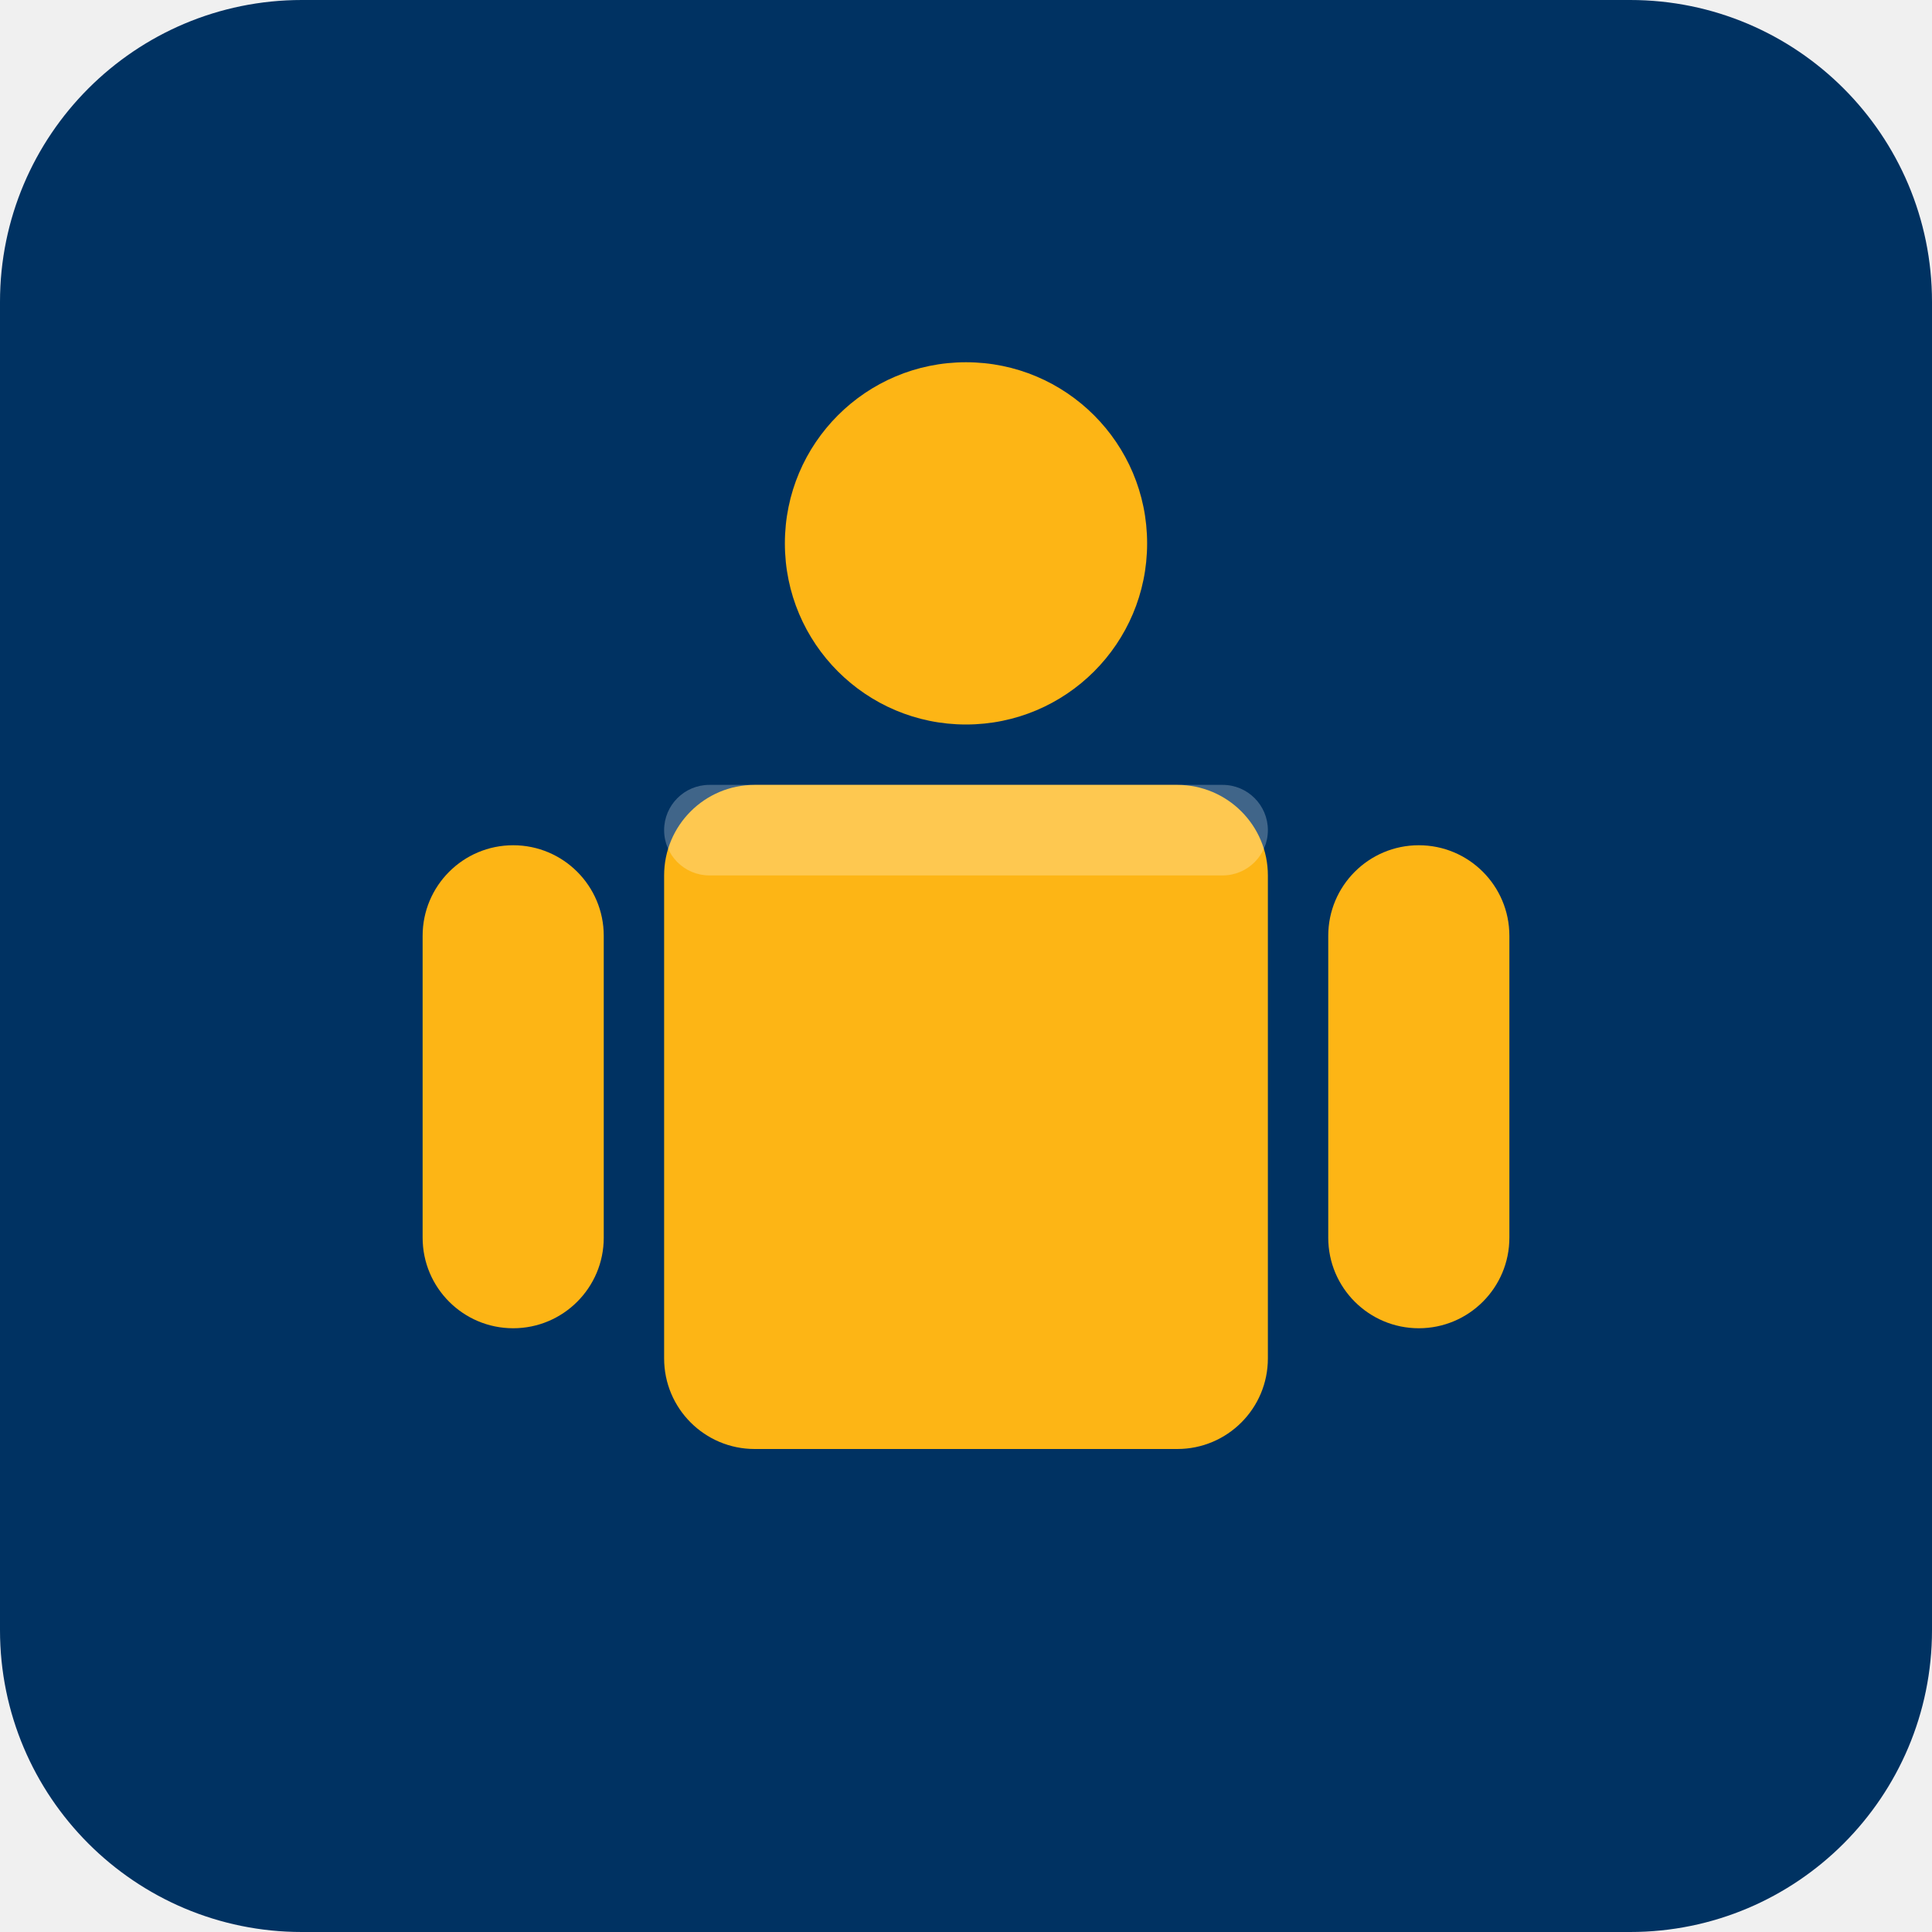
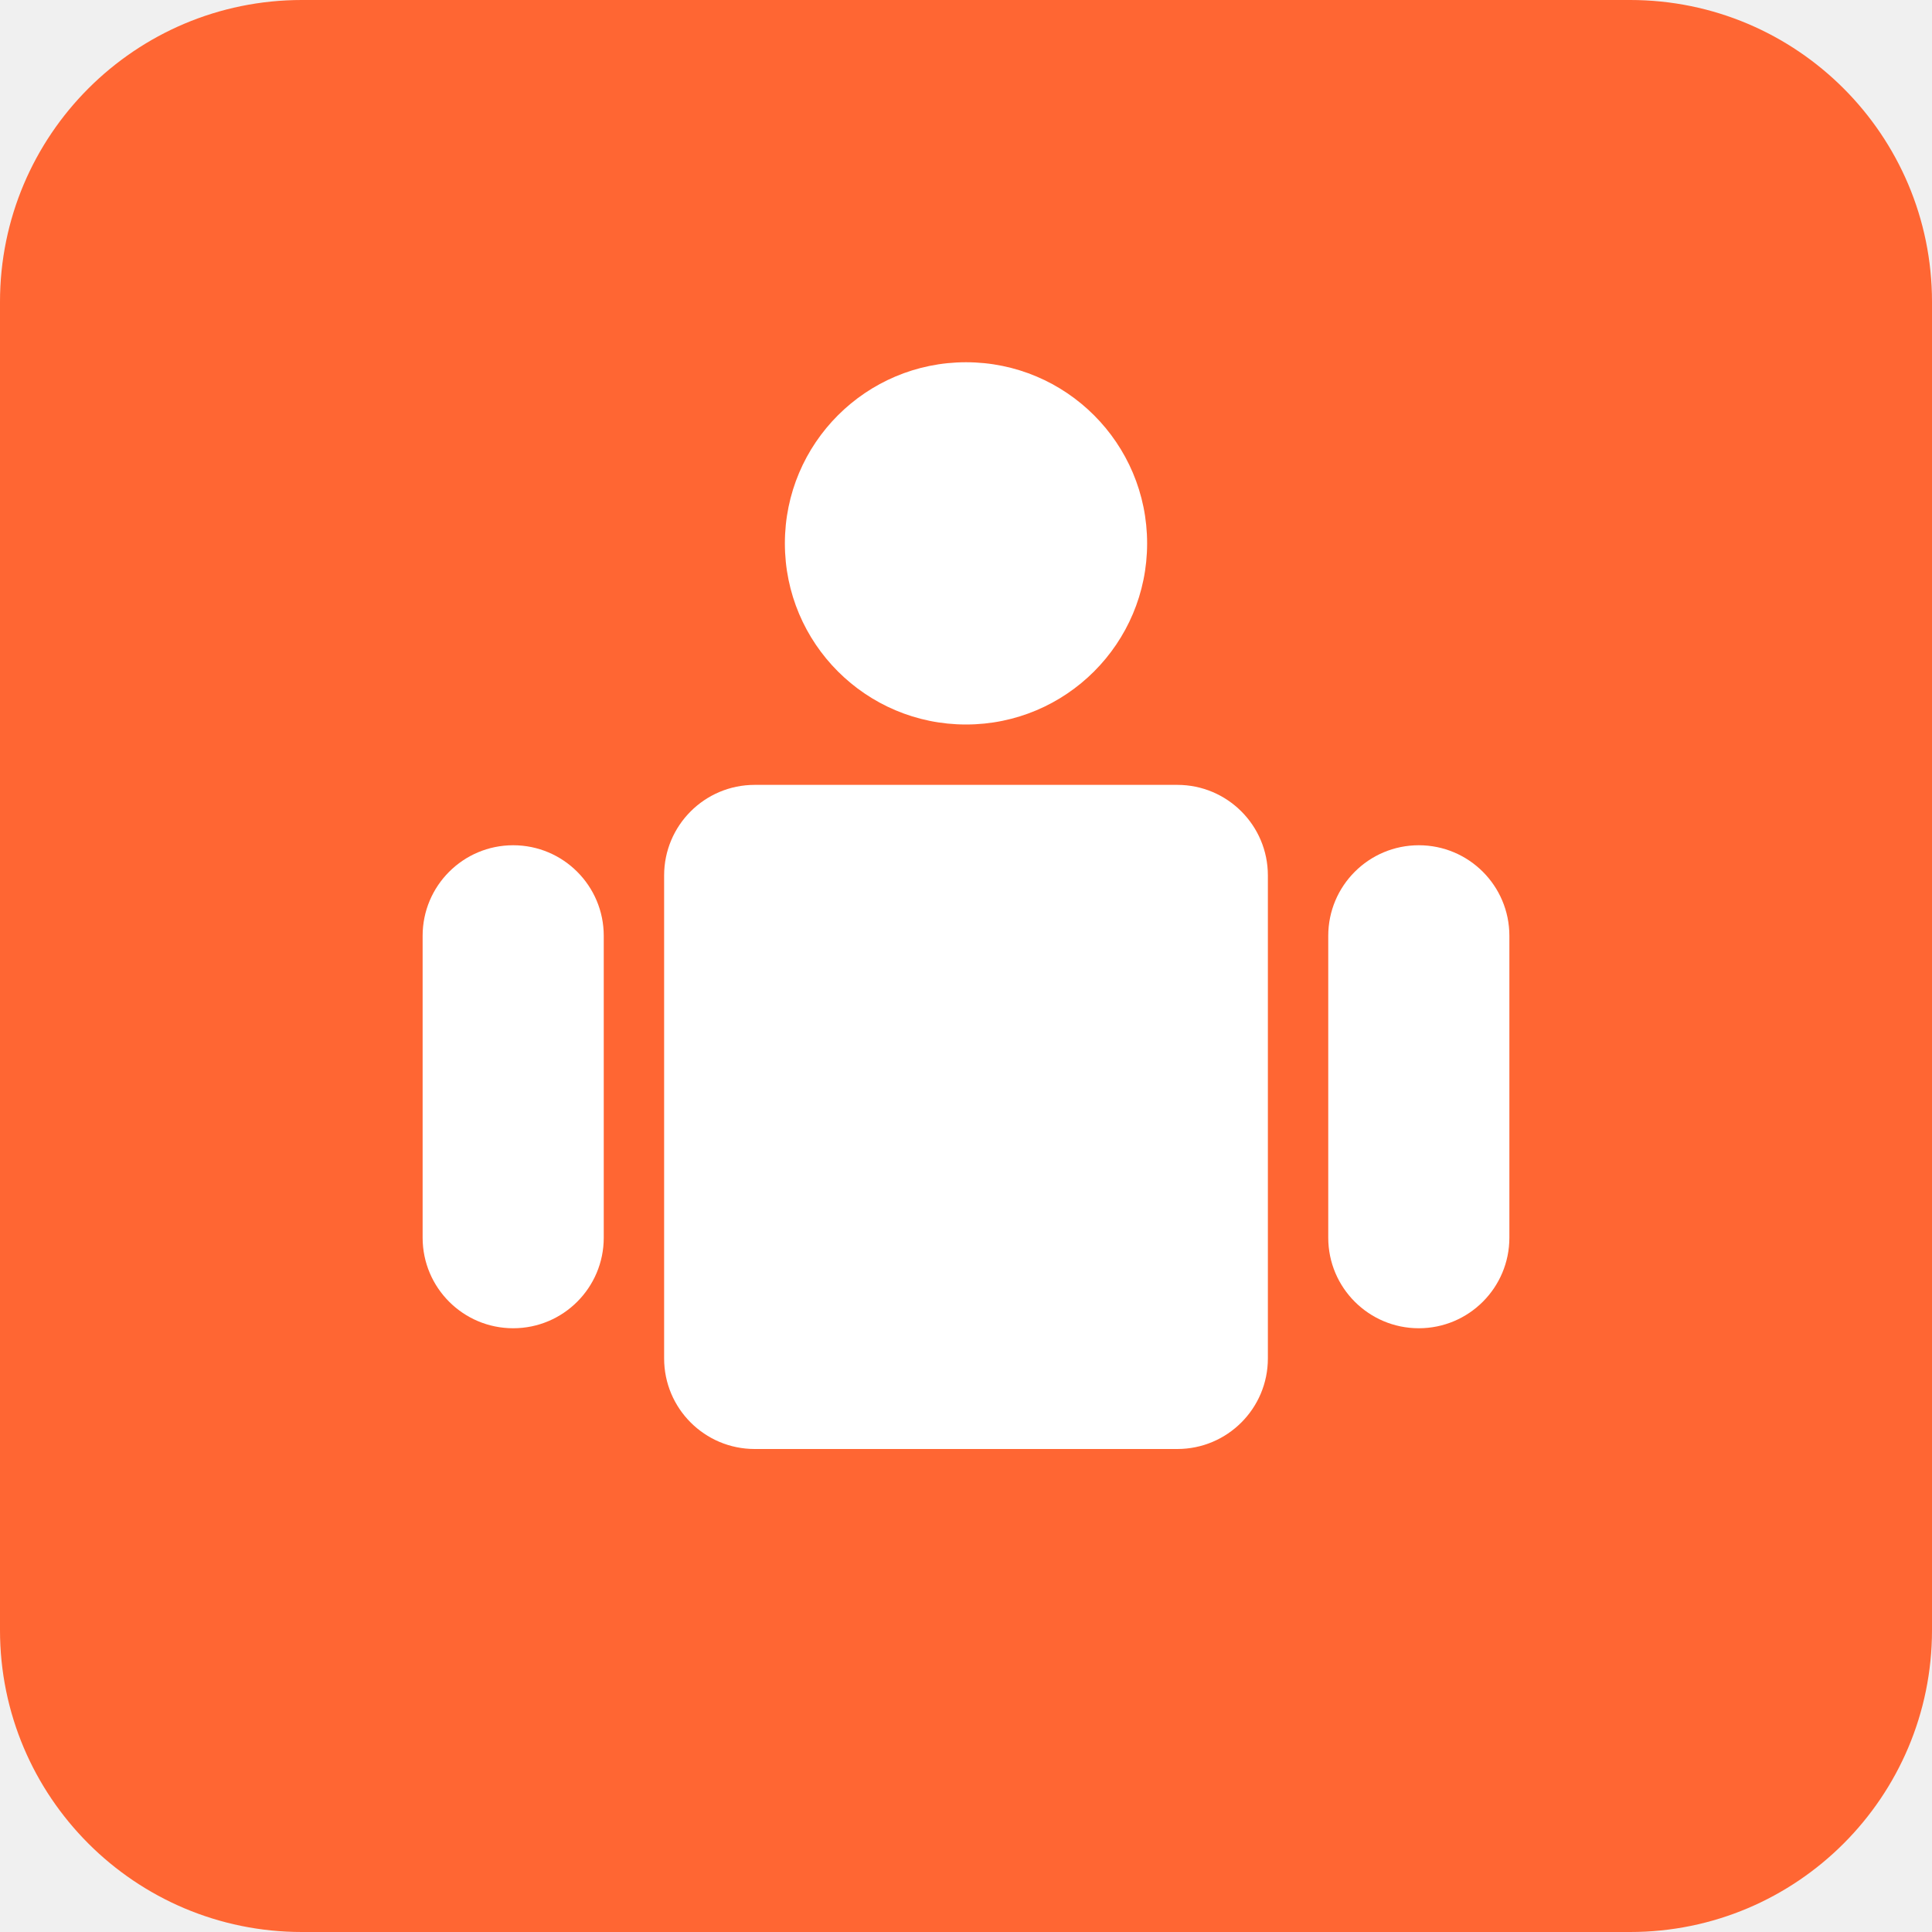
<svg xmlns="http://www.w3.org/2000/svg" viewBox="0 0 64 64" width="64" height="64">
-   <rect width="64" height="64" rx="10" fill="#003262" />
-   <circle cx="32" cy="18" r="6" fill="#FDB515" />
-   <rect x="22" y="26" width="20" height="22" rx="3" fill="#FDB515" />
-   <rect x="14" y="28" width="6" height="16" rx="3" fill="#FDB515" />
-   <rect x="44" y="28" width="6" height="16" rx="3" fill="#FDB515" />
-   <rect x="22" y="26" width="20" height="3" rx="1.5" fill="#ffffff" opacity="0.25" />
+   <rect width="64" height="64" rx="10" fill="#FF6633" />
+   <circle cx="32" cy="18" r="6" fill="#ffffff" />
+   <rect x="22" y="26" width="20" height="22" rx="3" fill="#ffffff" />
+   <rect x="14" y="28" width="6" height="16" rx="3" fill="#ffffff" />
+   <rect x="44" y="28" width="6" height="16" rx="3" fill="#ffffff" />
</svg>
